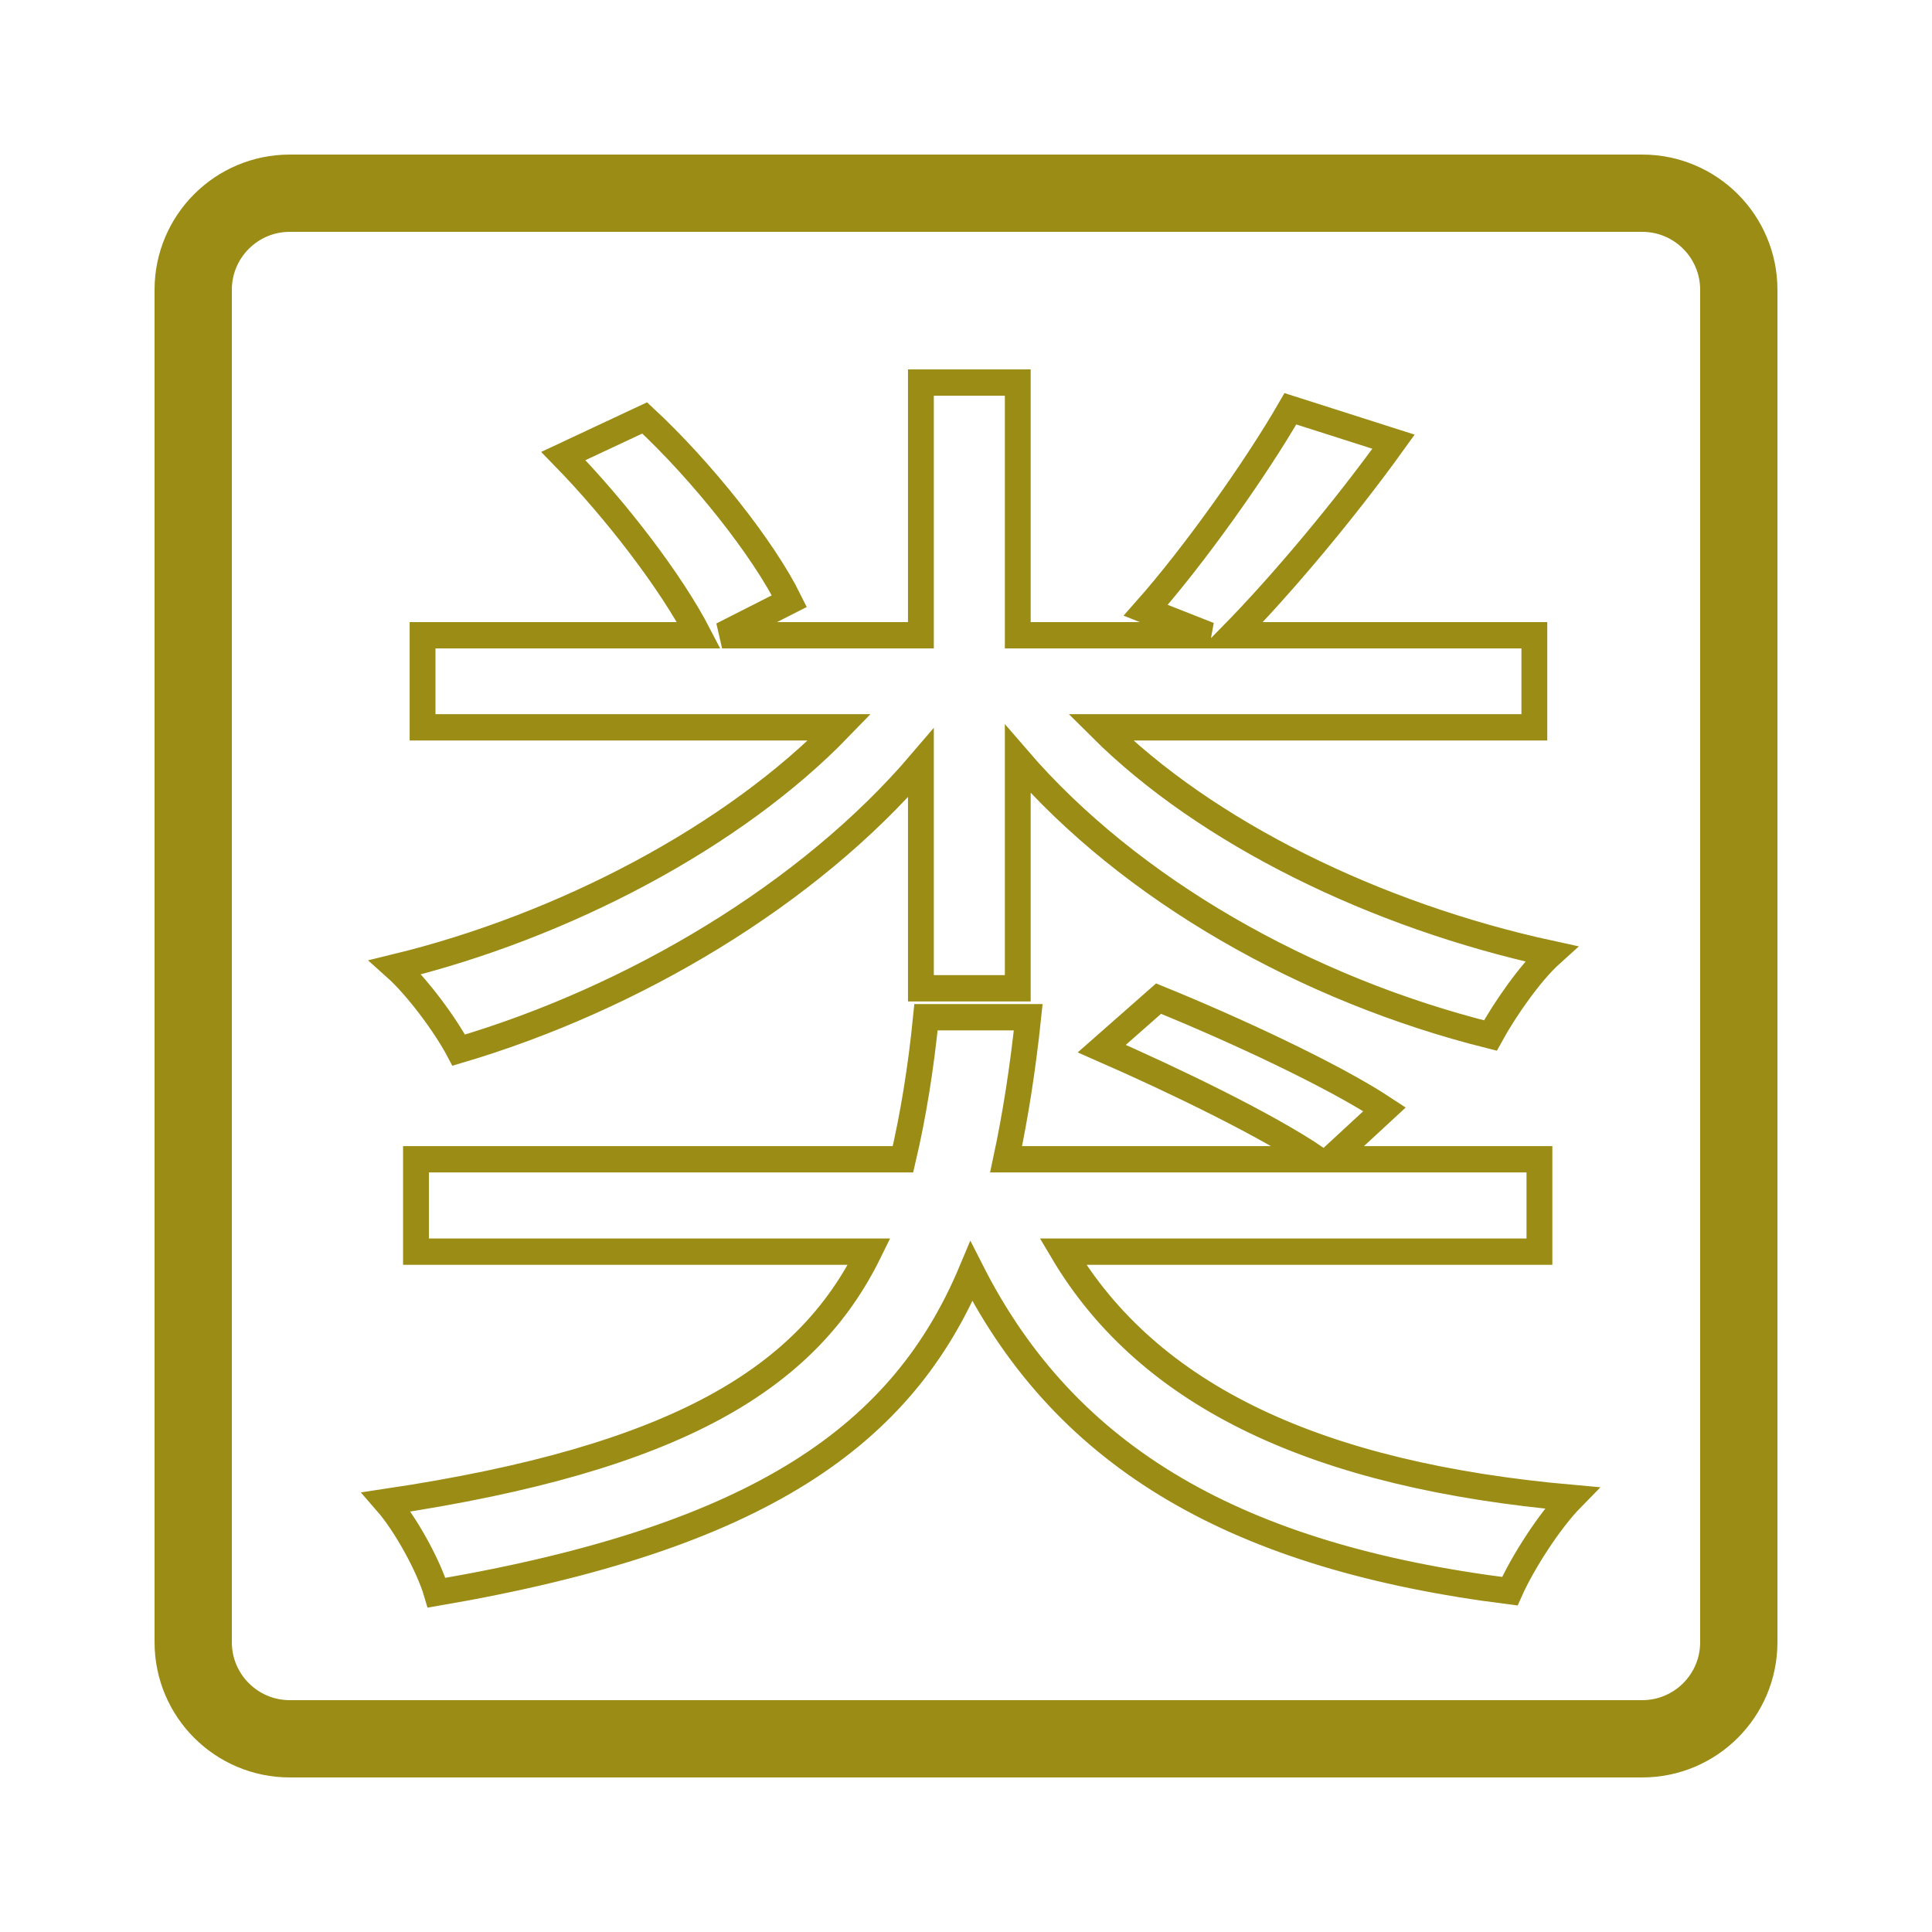
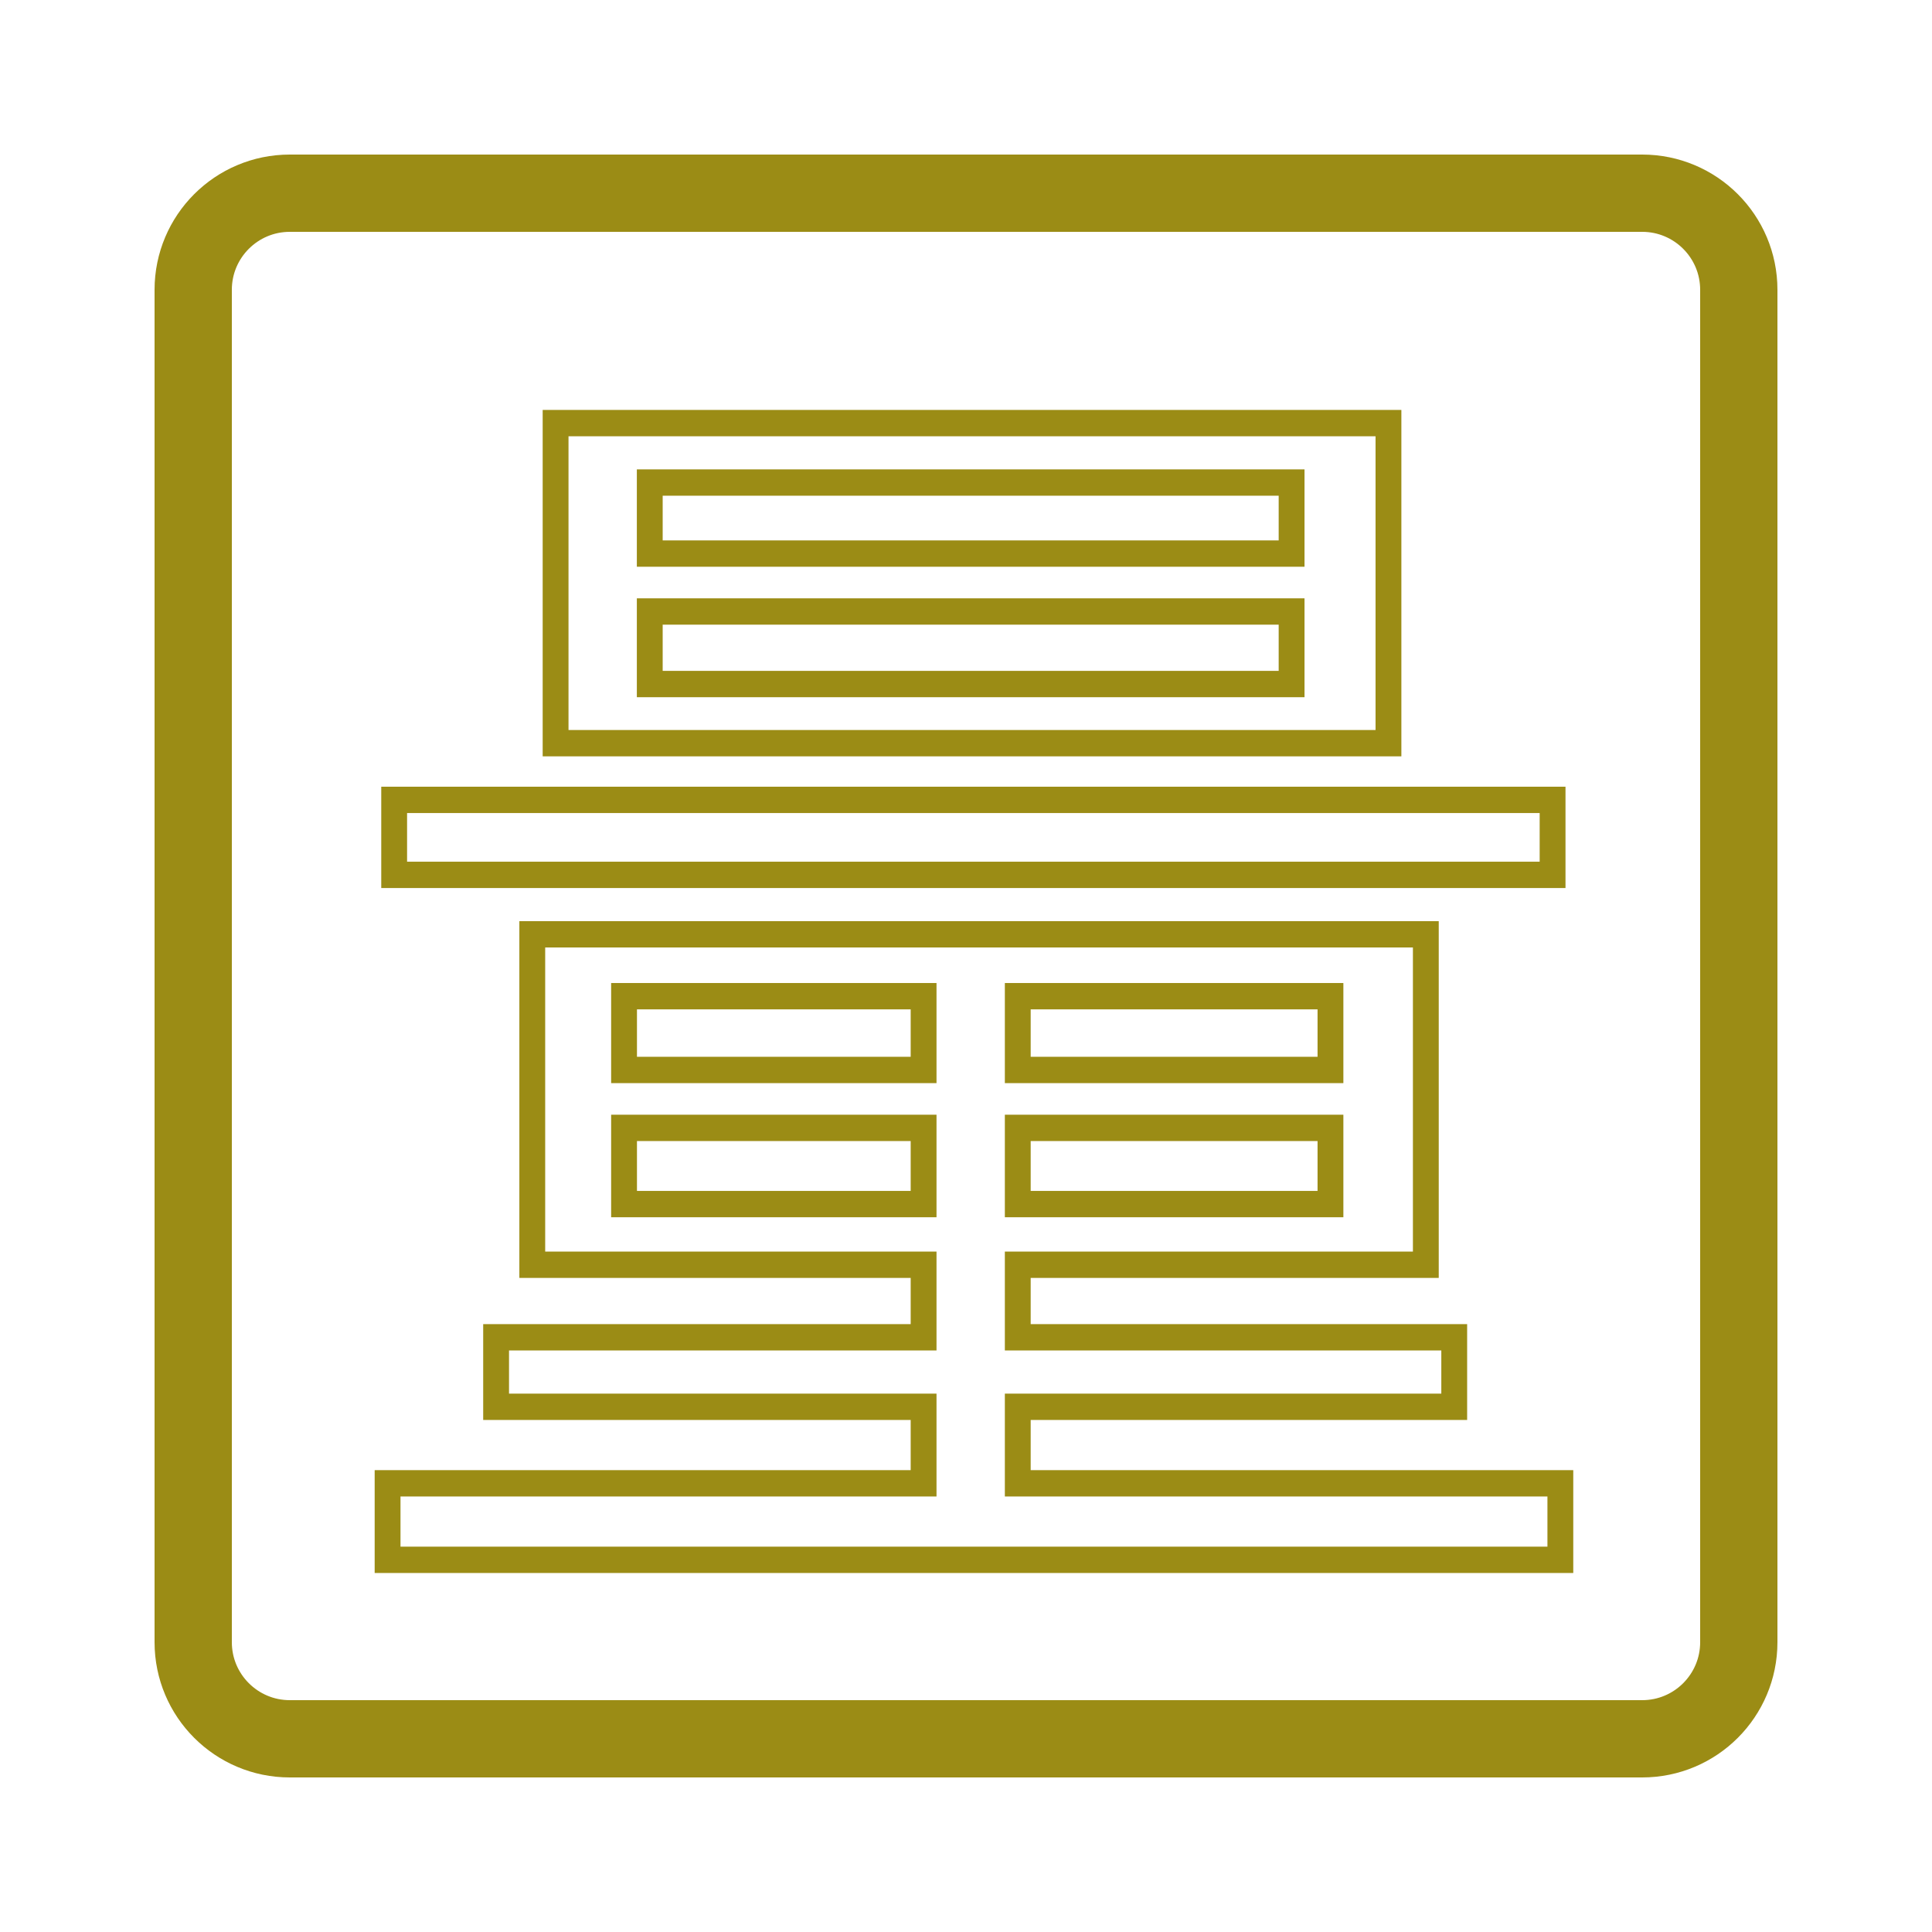
<svg xmlns="http://www.w3.org/2000/svg" width="100" height="100" viewBox="0 0 100 100" version="1.1" id="svg6">
  <defs id="defs10" />
  <rect x="10" y="10" width="80" height="80" rx="5" ry="5" fill="none" stroke="#e74c3c" stroke-width="4" id="rect2" style="fill:none;stroke:#9b8c15;stroke-opacity:1" />
-   <text x="50.837" y="76.236" font-family="SimSun, '宋体', serif" font-size="67.506px" text-anchor="middle" fill="#e74c3c" id="text4" style="fill:none;stroke:#9b8c15;stroke-width:1.35;stroke-opacity:1" transform="scale(0.9903008,1.009794)">类</text>
+   <text x="50.837" y="76.236" font-family="SimSun, '宋体', serif" font-size="67.506px" text-anchor="middle" fill="#e74c3c" id="text4" style="fill:none;stroke:#9b8c15;stroke-width:1.35;stroke-opacity:1" transform="scale(0.9903008,1.009794)">量</text>
</svg>
